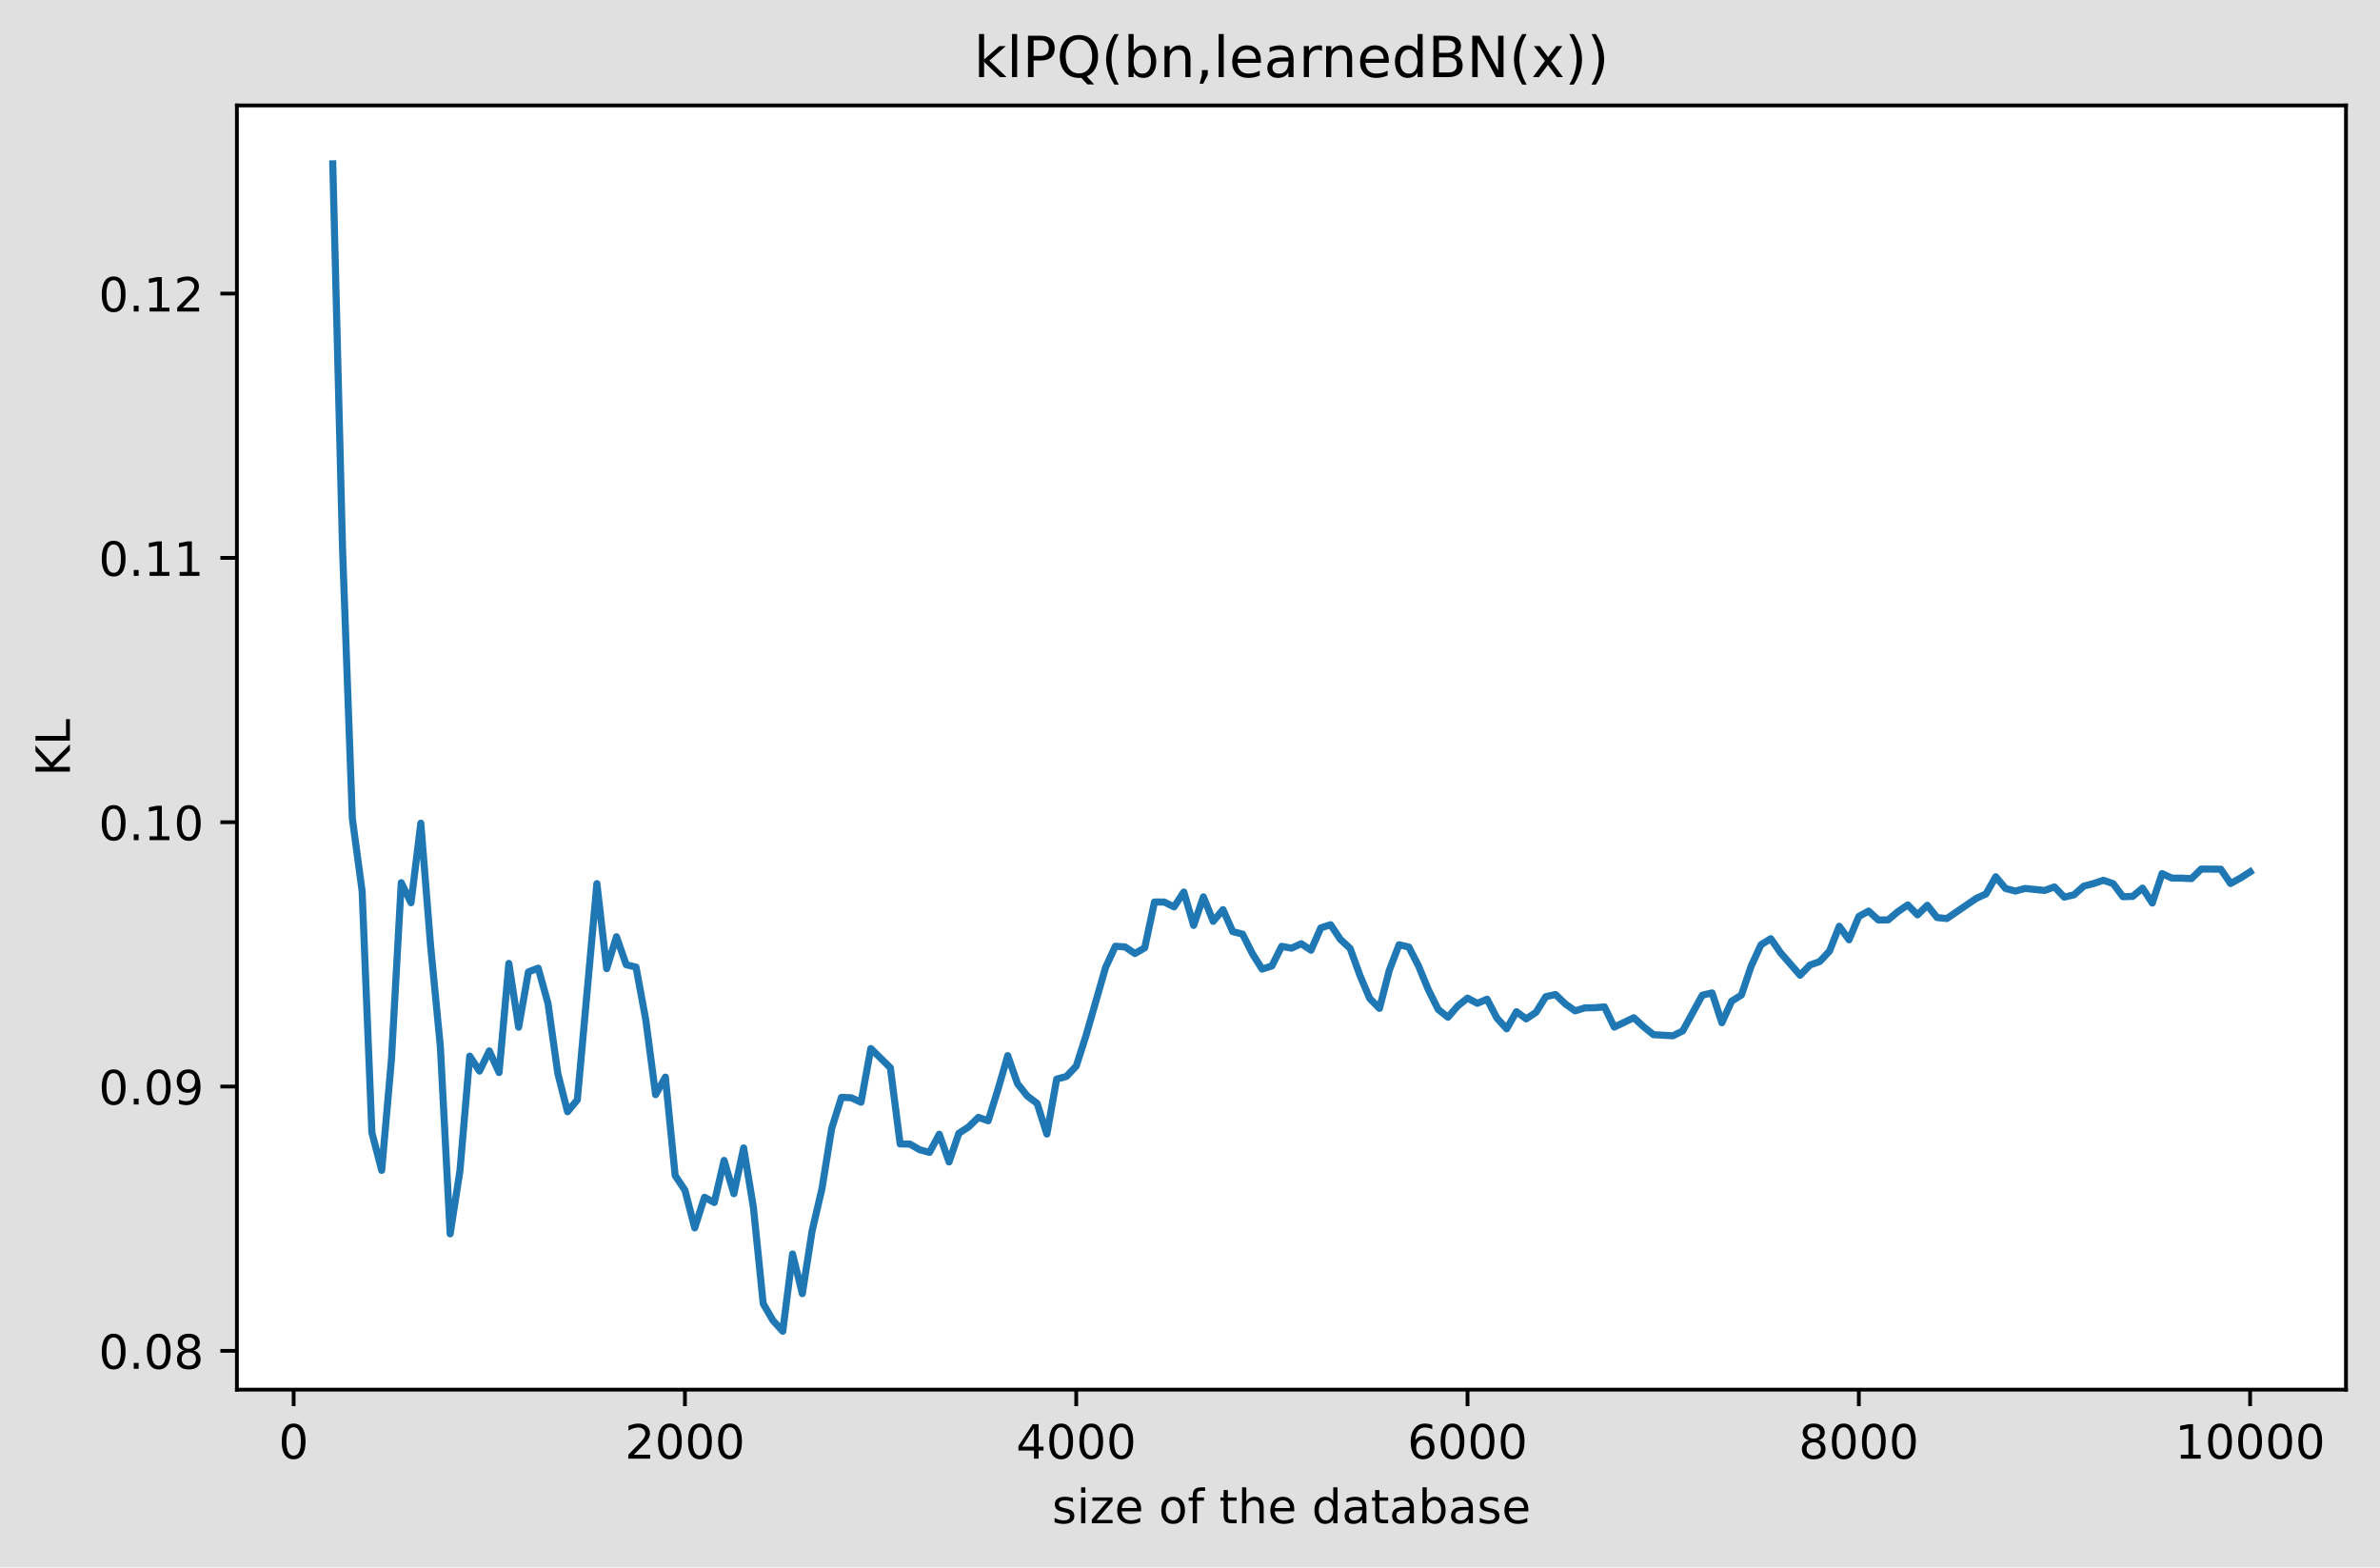
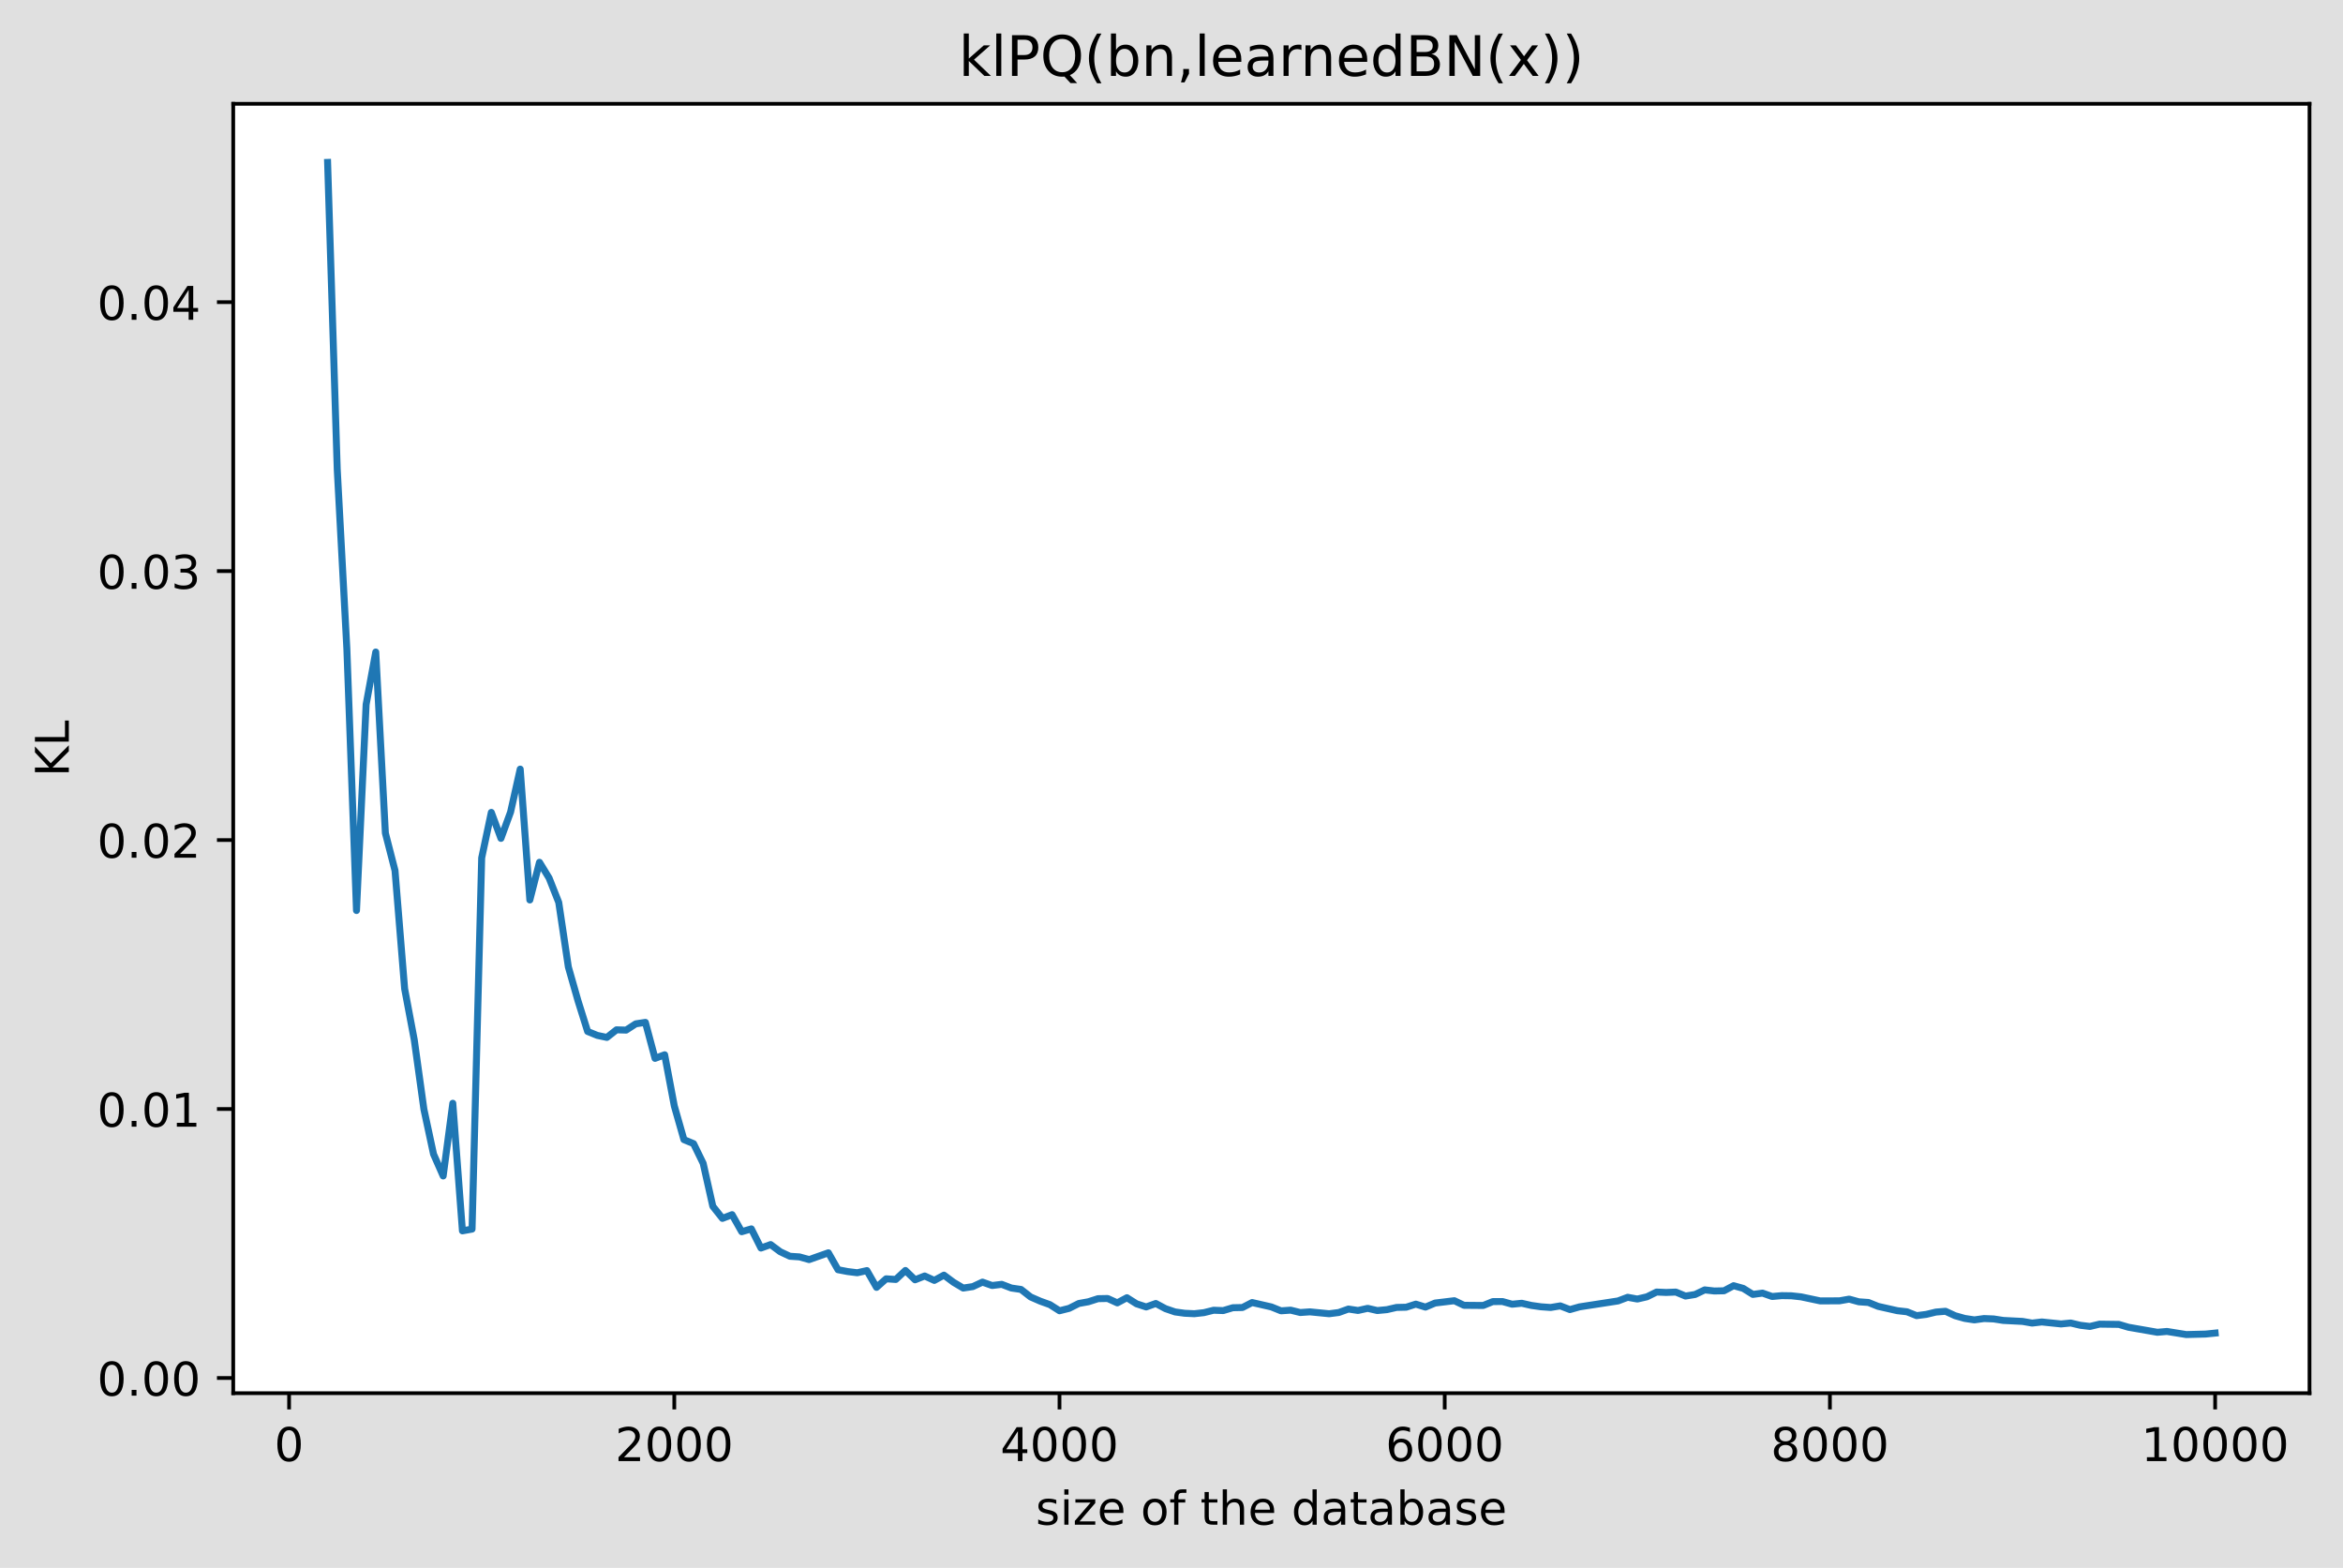
- <svg xmlns="http://www.w3.org/2000/svg" xmlns:xlink="http://www.w3.org/1999/xlink" width="503.744pt" height="331.674pt" viewBox="0 0 503.744 331.674" version="1.1">
+ <svg xmlns="http://www.w3.org/2000/svg" xmlns:xlink="http://www.w3.org/1999/xlink" width="503.744pt" height="337.074pt" viewBox="0 0 503.744 337.074" version="1.1">
  <defs>
    <style type="text/css">*{stroke-linejoin: round; stroke-linecap: butt}</style>
  </defs>
  <g id="figure_1">
    <g id="patch_1">
-       <path d="M 0 331.674  L 503.744 331.674  L 503.744 0  L 0 0  z " style="fill: #e0e0e0" />
+       <path d="M 0 337.074  L 503.744 337.074  L 503.744 0  L 0 0  z " style="fill: #e0e0e0" />
    </g>
    <g id="axes_1">
      <g id="patch_2">
-         <path d="M 50.144 294.118  L 496.544 294.118  L 496.544 22.318  L 50.144 22.318  z " style="fill: #ffffff" />
+         <path d="M 50.144 299.518  L 496.544 299.518  L 496.544 22.318  L 50.144 22.318  z " style="fill: #ffffff" />
      </g>
      <g id="matplotlib.axis_1">
        <g id="xtick_1">
          <g id="line2d_1">
            <defs>
-               <path id="m7d1a06ea46" d="M 0 0  L 0 3.5  " style="stroke: #000000; stroke-width: 0.8" />
+               <path id="m63a3f577b9" d="M 0 0  L 0 3.5  " style="stroke: #000000; stroke-width: 0.8" />
            </defs>
            <g>
-               <use xlink:href="#m7d1a06ea46" x="62.153" y="294.118" style="stroke: #000000; stroke-width: 0.8" />
+               <use xlink:href="#m63a3f577b9" x="62.153" y="299.518" style="stroke: #000000; stroke-width: 0.8" />
            </g>
          </g>
          <g id="text_1">
-             <g transform="translate(58.9714 308.7166)scale(0.1 -0.1)">
+             <g transform="translate(58.9714 314.1166) scale(0.1 -0.1)">
              <defs>
                <path id="DejaVuSans-30" d="M 2034 4250  Q 1547 4250 1301 3770  Q 1056 3291 1056 2328  Q 1056 1369 1301 889  Q 1547 409 2034 409  Q 2525 409 2770 889  Q 3016 1369 3016 2328  Q 3016 3291 2770 3770  Q 2525 4250 2034 4250  z M 2034 4750  Q 2819 4750 3233 4129  Q 3647 3509 3647 2328  Q 3647 1150 3233 529  Q 2819 -91 2034 -91  Q 1250 -91 836 529  Q 422 1150 422 2328  Q 422 3509 836 4129  Q 1250 4750 2034 4750  z " transform="scale(0.015625)" />
              </defs>
              <use xlink:href="#DejaVuSans-30" />
            </g>
          </g>
        </g>
        <g id="xtick_2">
          <g id="line2d_2">
            <g>
-               <use xlink:href="#m7d1a06ea46" x="144.973" y="294.118" style="stroke: #000000; stroke-width: 0.8" />
+               <use xlink:href="#m63a3f577b9" x="144.973" y="299.518" style="stroke: #000000; stroke-width: 0.8" />
            </g>
          </g>
          <g id="text_2">
-             <g transform="translate(132.2477 308.7166)scale(0.1 -0.1)">
+             <g transform="translate(132.2477 314.1166) scale(0.1 -0.1)">
              <defs>
                <path id="DejaVuSans-32" d="M 1228 531  L 3431 531  L 3431 0  L 469 0  L 469 531  Q 828 903 1448 1529  Q 2069 2156 2228 2338  Q 2531 2678 2651 2914  Q 2772 3150 2772 3378  Q 2772 3750 2511 3984  Q 2250 4219 1831 4219  Q 1534 4219 1204 4116  Q 875 4013 500 3803  L 500 4441  Q 881 4594 1212 4672  Q 1544 4750 1819 4750  Q 2544 4750 2975 4387  Q 3406 4025 3406 3419  Q 3406 3131 3298 2873  Q 3191 2616 2906 2266  Q 2828 2175 2409 1742  Q 1991 1309 1228 531  z " transform="scale(0.015625)" />
              </defs>
              <use xlink:href="#DejaVuSans-32" />
              <use xlink:href="#DejaVuSans-30" x="63.623" />
              <use xlink:href="#DejaVuSans-30" x="127.246" />
              <use xlink:href="#DejaVuSans-30" x="190.869" />
            </g>
          </g>
        </g>
        <g id="xtick_3">
          <g id="line2d_3">
            <g>
-               <use xlink:href="#m7d1a06ea46" x="227.793" y="294.118" style="stroke: #000000; stroke-width: 0.8" />
+               <use xlink:href="#m63a3f577b9" x="227.793" y="299.518" style="stroke: #000000; stroke-width: 0.8" />
            </g>
          </g>
          <g id="text_3">
-             <g transform="translate(215.0677 308.7166)scale(0.1 -0.1)">
+             <g transform="translate(215.0677 314.1166) scale(0.1 -0.1)">
              <defs>
                <path id="DejaVuSans-34" d="M 2419 4116  L 825 1625  L 2419 1625  L 2419 4116  z M 2253 4666  L 3047 4666  L 3047 1625  L 3713 1625  L 3713 1100  L 3047 1100  L 3047 0  L 2419 0  L 2419 1100  L 313 1100  L 313 1709  L 2253 4666  z " transform="scale(0.015625)" />
              </defs>
              <use xlink:href="#DejaVuSans-34" />
              <use xlink:href="#DejaVuSans-30" x="63.623" />
              <use xlink:href="#DejaVuSans-30" x="127.246" />
              <use xlink:href="#DejaVuSans-30" x="190.869" />
            </g>
          </g>
        </g>
        <g id="xtick_4">
          <g id="line2d_4">
            <g>
-               <use xlink:href="#m7d1a06ea46" x="310.613" y="294.118" style="stroke: #000000; stroke-width: 0.8" />
+               <use xlink:href="#m63a3f577b9" x="310.613" y="299.518" style="stroke: #000000; stroke-width: 0.8" />
            </g>
          </g>
          <g id="text_4">
-             <g transform="translate(297.8878 308.7166)scale(0.1 -0.1)">
+             <g transform="translate(297.8878 314.1166) scale(0.1 -0.1)">
              <defs>
                <path id="DejaVuSans-36" d="M 2113 2584  Q 1688 2584 1439 2293  Q 1191 2003 1191 1497  Q 1191 994 1439 701  Q 1688 409 2113 409  Q 2538 409 2786 701  Q 3034 994 3034 1497  Q 3034 2003 2786 2293  Q 2538 2584 2113 2584  z M 3366 4563  L 3366 3988  Q 3128 4100 2886 4159  Q 2644 4219 2406 4219  Q 1781 4219 1451 3797  Q 1122 3375 1075 2522  Q 1259 2794 1537 2939  Q 1816 3084 2150 3084  Q 2853 3084 3261 2657  Q 3669 2231 3669 1497  Q 3669 778 3244 343  Q 2819 -91 2113 -91  Q 1303 -91 875 529  Q 447 1150 447 2328  Q 447 3434 972 4092  Q 1497 4750 2381 4750  Q 2619 4750 2861 4703  Q 3103 4656 3366 4563  z " transform="scale(0.015625)" />
              </defs>
              <use xlink:href="#DejaVuSans-36" />
              <use xlink:href="#DejaVuSans-30" x="63.623" />
              <use xlink:href="#DejaVuSans-30" x="127.246" />
              <use xlink:href="#DejaVuSans-30" x="190.869" />
            </g>
          </g>
        </g>
        <g id="xtick_5">
          <g id="line2d_5">
            <g>
-               <use xlink:href="#m7d1a06ea46" x="393.433" y="294.118" style="stroke: #000000; stroke-width: 0.8" />
+               <use xlink:href="#m63a3f577b9" x="393.433" y="299.518" style="stroke: #000000; stroke-width: 0.8" />
            </g>
          </g>
          <g id="text_5">
-             <g transform="translate(380.7078 308.7166)scale(0.1 -0.1)">
+             <g transform="translate(380.7078 314.1166) scale(0.1 -0.1)">
              <defs>
                <path id="DejaVuSans-38" d="M 2034 2216  Q 1584 2216 1326 1975  Q 1069 1734 1069 1313  Q 1069 891 1326 650  Q 1584 409 2034 409  Q 2484 409 2743 651  Q 3003 894 3003 1313  Q 3003 1734 2745 1975  Q 2488 2216 2034 2216  z M 1403 2484  Q 997 2584 770 2862  Q 544 3141 544 3541  Q 544 4100 942 4425  Q 1341 4750 2034 4750  Q 2731 4750 3128 4425  Q 3525 4100 3525 3541  Q 3525 3141 3298 2862  Q 3072 2584 2669 2484  Q 3125 2378 3379 2068  Q 3634 1759 3634 1313  Q 3634 634 3220 271  Q 2806 -91 2034 -91  Q 1263 -91 848 271  Q 434 634 434 1313  Q 434 1759 690 2068  Q 947 2378 1403 2484  z M 1172 3481  Q 1172 3119 1398 2916  Q 1625 2713 2034 2713  Q 2441 2713 2670 2916  Q 2900 3119 2900 3481  Q 2900 3844 2670 4047  Q 2441 4250 2034 4250  Q 1625 4250 1398 4047  Q 1172 3844 1172 3481  z " transform="scale(0.015625)" />
              </defs>
              <use xlink:href="#DejaVuSans-38" />
              <use xlink:href="#DejaVuSans-30" x="63.623" />
              <use xlink:href="#DejaVuSans-30" x="127.246" />
              <use xlink:href="#DejaVuSans-30" x="190.869" />
            </g>
          </g>
        </g>
        <g id="xtick_6">
          <g id="line2d_6">
            <g>
-               <use xlink:href="#m7d1a06ea46" x="476.253" y="294.118" style="stroke: #000000; stroke-width: 0.8" />
+               <use xlink:href="#m63a3f577b9" x="476.253" y="299.518" style="stroke: #000000; stroke-width: 0.8" />
            </g>
          </g>
          <g id="text_6">
-             <g transform="translate(460.3466 308.7166)scale(0.1 -0.1)">
+             <g transform="translate(460.3466 314.1166) scale(0.1 -0.1)">
              <defs>
                <path id="DejaVuSans-31" d="M 794 531  L 1825 531  L 1825 4091  L 703 3866  L 703 4441  L 1819 4666  L 2450 4666  L 2450 531  L 3481 531  L 3481 0  L 794 0  L 794 531  z " transform="scale(0.015625)" />
              </defs>
              <use xlink:href="#DejaVuSans-31" />
              <use xlink:href="#DejaVuSans-30" x="63.623" />
              <use xlink:href="#DejaVuSans-30" x="127.246" />
              <use xlink:href="#DejaVuSans-30" x="190.869" />
              <use xlink:href="#DejaVuSans-30" x="254.492" />
            </g>
          </g>
        </g>
        <g id="text_7">
-           <g transform="translate(222.675 322.3947)scale(0.1 -0.1)">
+           <g transform="translate(222.675 327.7947) scale(0.1 -0.1)">
            <defs>
              <path id="DejaVuSans-73" d="M 2834 3397  L 2834 2853  Q 2591 2978 2328 3040  Q 2066 3103 1784 3103  Q 1356 3103 1142 2972  Q 928 2841 928 2578  Q 928 2378 1081 2264  Q 1234 2150 1697 2047  L 1894 2003  Q 2506 1872 2764 1633  Q 3022 1394 3022 966  Q 3022 478 2636 193  Q 2250 -91 1575 -91  Q 1294 -91 989 -36  Q 684 19 347 128  L 347 722  Q 666 556 975 473  Q 1284 391 1588 391  Q 1994 391 2212 530  Q 2431 669 2431 922  Q 2431 1156 2273 1281  Q 2116 1406 1581 1522  L 1381 1569  Q 847 1681 609 1914  Q 372 2147 372 2553  Q 372 3047 722 3315  Q 1072 3584 1716 3584  Q 2034 3584 2315 3537  Q 2597 3491 2834 3397  z " transform="scale(0.015625)" />
              <path id="DejaVuSans-69" d="M 603 3500  L 1178 3500  L 1178 0  L 603 0  L 603 3500  z M 603 4863  L 1178 4863  L 1178 4134  L 603 4134  L 603 4863  z " transform="scale(0.015625)" />
              <path id="DejaVuSans-7a" d="M 353 3500  L 3084 3500  L 3084 2975  L 922 459  L 3084 459  L 3084 0  L 275 0  L 275 525  L 2438 3041  L 353 3041  L 353 3500  z " transform="scale(0.015625)" />
              <path id="DejaVuSans-65" d="M 3597 1894  L 3597 1613  L 953 1613  Q 991 1019 1311 708  Q 1631 397 2203 397  Q 2534 397 2845 478  Q 3156 559 3463 722  L 3463 178  Q 3153 47 2828 -22  Q 2503 -91 2169 -91  Q 1331 -91 842 396  Q 353 884 353 1716  Q 353 2575 817 3079  Q 1281 3584 2069 3584  Q 2775 3584 3186 3129  Q 3597 2675 3597 1894  z M 3022 2063  Q 3016 2534 2758 2815  Q 2500 3097 2075 3097  Q 1594 3097 1305 2825  Q 1016 2553 972 2059  L 3022 2063  z " transform="scale(0.015625)" />
              <path id="DejaVuSans-20" transform="scale(0.015625)" />
              <path id="DejaVuSans-6f" d="M 1959 3097  Q 1497 3097 1228 2736  Q 959 2375 959 1747  Q 959 1119 1226 758  Q 1494 397 1959 397  Q 2419 397 2687 759  Q 2956 1122 2956 1747  Q 2956 2369 2687 2733  Q 2419 3097 1959 3097  z M 1959 3584  Q 2709 3584 3137 3096  Q 3566 2609 3566 1747  Q 3566 888 3137 398  Q 2709 -91 1959 -91  Q 1206 -91 779 398  Q 353 888 353 1747  Q 353 2609 779 3096  Q 1206 3584 1959 3584  z " transform="scale(0.015625)" />
              <path id="DejaVuSans-66" d="M 2375 4863  L 2375 4384  L 1825 4384  Q 1516 4384 1395 4259  Q 1275 4134 1275 3809  L 1275 3500  L 2222 3500  L 2222 3053  L 1275 3053  L 1275 0  L 697 0  L 697 3053  L 147 3053  L 147 3500  L 697 3500  L 697 3744  Q 697 4328 969 4595  Q 1241 4863 1831 4863  L 2375 4863  z " transform="scale(0.015625)" />
              <path id="DejaVuSans-74" d="M 1172 4494  L 1172 3500  L 2356 3500  L 2356 3053  L 1172 3053  L 1172 1153  Q 1172 725 1289 603  Q 1406 481 1766 481  L 2356 481  L 2356 0  L 1766 0  Q 1100 0 847 248  Q 594 497 594 1153  L 594 3053  L 172 3053  L 172 3500  L 594 3500  L 594 4494  L 1172 4494  z " transform="scale(0.015625)" />
              <path id="DejaVuSans-68" d="M 3513 2113  L 3513 0  L 2938 0  L 2938 2094  Q 2938 2591 2744 2837  Q 2550 3084 2163 3084  Q 1697 3084 1428 2787  Q 1159 2491 1159 1978  L 1159 0  L 581 0  L 581 4863  L 1159 4863  L 1159 2956  Q 1366 3272 1645 3428  Q 1925 3584 2291 3584  Q 2894 3584 3203 3211  Q 3513 2838 3513 2113  z " transform="scale(0.015625)" />
              <path id="DejaVuSans-64" d="M 2906 2969  L 2906 4863  L 3481 4863  L 3481 0  L 2906 0  L 2906 525  Q 2725 213 2448 61  Q 2172 -91 1784 -91  Q 1150 -91 751 415  Q 353 922 353 1747  Q 353 2572 751 3078  Q 1150 3584 1784 3584  Q 2172 3584 2448 3432  Q 2725 3281 2906 2969  z M 947 1747  Q 947 1113 1208 752  Q 1469 391 1925 391  Q 2381 391 2643 752  Q 2906 1113 2906 1747  Q 2906 2381 2643 2742  Q 2381 3103 1925 3103  Q 1469 3103 1208 2742  Q 947 2381 947 1747  z " transform="scale(0.015625)" />
              <path id="DejaVuSans-61" d="M 2194 1759  Q 1497 1759 1228 1600  Q 959 1441 959 1056  Q 959 750 1161 570  Q 1363 391 1709 391  Q 2188 391 2477 730  Q 2766 1069 2766 1631  L 2766 1759  L 2194 1759  z M 3341 1997  L 3341 0  L 2766 0  L 2766 531  Q 2569 213 2275 61  Q 1981 -91 1556 -91  Q 1019 -91 701 211  Q 384 513 384 1019  Q 384 1609 779 1909  Q 1175 2209 1959 2209  L 2766 2209  L 2766 2266  Q 2766 2663 2505 2880  Q 2244 3097 1772 3097  Q 1472 3097 1187 3025  Q 903 2953 641 2809  L 641 3341  Q 956 3463 1253 3523  Q 1550 3584 1831 3584  Q 2591 3584 2966 3190  Q 3341 2797 3341 1997  z " transform="scale(0.015625)" />
              <path id="DejaVuSans-62" d="M 3116 1747  Q 3116 2381 2855 2742  Q 2594 3103 2138 3103  Q 1681 3103 1420 2742  Q 1159 2381 1159 1747  Q 1159 1113 1420 752  Q 1681 391 2138 391  Q 2594 391 2855 752  Q 3116 1113 3116 1747  z M 1159 2969  Q 1341 3281 1617 3432  Q 1894 3584 2278 3584  Q 2916 3584 3314 3078  Q 3713 2572 3713 1747  Q 3713 922 3314 415  Q 2916 -91 2278 -91  Q 1894 -91 1617 61  Q 1341 213 1159 525  L 1159 0  L 581 0  L 581 4863  L 1159 4863  L 1159 2969  z " transform="scale(0.015625)" />
            </defs>
            <use xlink:href="#DejaVuSans-73" />
            <use xlink:href="#DejaVuSans-69" x="52.1" />
            <use xlink:href="#DejaVuSans-7a" x="79.883" />
            <use xlink:href="#DejaVuSans-65" x="132.373" />
            <use xlink:href="#DejaVuSans-20" x="193.896" />
            <use xlink:href="#DejaVuSans-6f" x="225.684" />
            <use xlink:href="#DejaVuSans-66" x="286.865" />
            <use xlink:href="#DejaVuSans-20" x="322.07" />
            <use xlink:href="#DejaVuSans-74" x="353.857" />
            <use xlink:href="#DejaVuSans-68" x="393.066" />
            <use xlink:href="#DejaVuSans-65" x="456.445" />
            <use xlink:href="#DejaVuSans-20" x="517.969" />
            <use xlink:href="#DejaVuSans-64" x="549.756" />
            <use xlink:href="#DejaVuSans-61" x="613.232" />
            <use xlink:href="#DejaVuSans-74" x="674.512" />
            <use xlink:href="#DejaVuSans-61" x="713.721" />
            <use xlink:href="#DejaVuSans-62" x="775" />
            <use xlink:href="#DejaVuSans-61" x="838.477" />
            <use xlink:href="#DejaVuSans-73" x="899.756" />
            <use xlink:href="#DejaVuSans-65" x="951.855" />
          </g>
        </g>
      </g>
      <g id="matplotlib.axis_2">
        <g id="ytick_1">
          <g id="line2d_7">
            <defs>
-               <path id="m95f9ced73a" d="M 0 0  L -3.5 0  " style="stroke: #000000; stroke-width: 0.8" />
+               <path id="m1bee34c4e5" d="M 0 0  L -3.5 0  " style="stroke: #000000; stroke-width: 0.8" />
            </defs>
            <g>
-               <use xlink:href="#m95f9ced73a" x="50.144" y="285.902" style="stroke: #000000; stroke-width: 0.8" />
+               <use xlink:href="#m1bee34c4e5" x="50.144" y="296.252" style="stroke: #000000; stroke-width: 0.8" />
            </g>
          </g>
          <g id="text_8">
-             <g transform="translate(20.87813 289.7009)scale(0.1 -0.1)">
+             <g transform="translate(20.87813 300.051) scale(0.1 -0.1)">
              <defs>
                <path id="DejaVuSans-2e" d="M 684 794  L 1344 794  L 1344 0  L 684 0  L 684 794  z " transform="scale(0.015625)" />
              </defs>
              <use xlink:href="#DejaVuSans-30" />
              <use xlink:href="#DejaVuSans-2e" x="63.623" />
              <use xlink:href="#DejaVuSans-30" x="95.41" />
-               <use xlink:href="#DejaVuSans-38" x="159.033" />
+               <use xlink:href="#DejaVuSans-30" x="159.033" />
            </g>
          </g>
        </g>
        <g id="ytick_2">
          <g id="line2d_8">
            <g>
-               <use xlink:href="#m95f9ced73a" x="50.144" y="229.961" style="stroke: #000000; stroke-width: 0.8" />
+               <use xlink:href="#m1bee34c4e5" x="50.144" y="238.428" style="stroke: #000000; stroke-width: 0.8" />
            </g>
          </g>
          <g id="text_9">
-             <g transform="translate(20.87813 233.7598)scale(0.1 -0.1)">
-               <defs>
-                 <path id="DejaVuSans-39" d="M 703 97  L 703 672  Q 941 559 1184 500  Q 1428 441 1663 441  Q 2288 441 2617 861  Q 2947 1281 2994 2138  Q 2813 1869 2534 1725  Q 2256 1581 1919 1581  Q 1219 1581 811 2004  Q 403 2428 403 3163  Q 403 3881 828 4315  Q 1253 4750 1959 4750  Q 2769 4750 3195 4129  Q 3622 3509 3622 2328  Q 3622 1225 3098 567  Q 2575 -91 1691 -91  Q 1453 -91 1209 -44  Q 966 3 703 97  z M 1959 2075  Q 2384 2075 2632 2365  Q 2881 2656 2881 3163  Q 2881 3666 2632 3958  Q 2384 4250 1959 4250  Q 1534 4250 1286 3958  Q 1038 3666 1038 3163  Q 1038 2656 1286 2365  Q 1534 2075 1959 2075  z " transform="scale(0.015625)" />
-               </defs>
-               <use xlink:href="#DejaVuSans-30" />
-               <use xlink:href="#DejaVuSans-2e" x="63.623" />
-               <use xlink:href="#DejaVuSans-30" x="95.41" />
-               <use xlink:href="#DejaVuSans-39" x="159.033" />
+             <g transform="translate(20.87813 242.2272) scale(0.1 -0.1)">
+               <use xlink:href="#DejaVuSans-30" />
+               <use xlink:href="#DejaVuSans-2e" x="63.623" />
+               <use xlink:href="#DejaVuSans-30" x="95.41" />
+               <use xlink:href="#DejaVuSans-31" x="159.033" />
            </g>
          </g>
        </g>
        <g id="ytick_3">
          <g id="line2d_9">
            <g>
-               <use xlink:href="#m95f9ced73a" x="50.144" y="174.019" style="stroke: #000000; stroke-width: 0.8" />
+               <use xlink:href="#m1bee34c4e5" x="50.144" y="180.604" style="stroke: #000000; stroke-width: 0.8" />
            </g>
          </g>
          <g id="text_10">
-             <g transform="translate(20.87813 177.8186)scale(0.1 -0.1)">
-               <use xlink:href="#DejaVuSans-30" />
-               <use xlink:href="#DejaVuSans-2e" x="63.623" />
-               <use xlink:href="#DejaVuSans-31" x="95.41" />
-               <use xlink:href="#DejaVuSans-30" x="159.033" />
+             <g transform="translate(20.87813 184.4034) scale(0.1 -0.1)">
+               <use xlink:href="#DejaVuSans-30" />
+               <use xlink:href="#DejaVuSans-2e" x="63.623" />
+               <use xlink:href="#DejaVuSans-30" x="95.41" />
+               <use xlink:href="#DejaVuSans-32" x="159.033" />
            </g>
          </g>
        </g>
        <g id="ytick_4">
          <g id="line2d_10">
            <g>
-               <use xlink:href="#m95f9ced73a" x="50.144" y="118.078" style="stroke: #000000; stroke-width: 0.8" />
+               <use xlink:href="#m1bee34c4e5" x="50.144" y="122.78" style="stroke: #000000; stroke-width: 0.8" />
            </g>
          </g>
          <g id="text_11">
-             <g transform="translate(20.87813 121.8775)scale(0.1 -0.1)">
-               <use xlink:href="#DejaVuSans-30" />
-               <use xlink:href="#DejaVuSans-2e" x="63.623" />
-               <use xlink:href="#DejaVuSans-31" x="95.41" />
-               <use xlink:href="#DejaVuSans-31" x="159.033" />
+             <g transform="translate(20.87813 126.5796) scale(0.1 -0.1)">
+               <defs>
+                 <path id="DejaVuSans-33" d="M 2597 2516  Q 3050 2419 3304 2112  Q 3559 1806 3559 1356  Q 3559 666 3084 287  Q 2609 -91 1734 -91  Q 1441 -91 1130 -33  Q 819 25 488 141  L 488 750  Q 750 597 1062 519  Q 1375 441 1716 441  Q 2309 441 2620 675  Q 2931 909 2931 1356  Q 2931 1769 2642 2001  Q 2353 2234 1838 2234  L 1294 2234  L 1294 2753  L 1863 2753  Q 2328 2753 2575 2939  Q 2822 3125 2822 3475  Q 2822 3834 2567 4026  Q 2313 4219 1838 4219  Q 1578 4219 1281 4162  Q 984 4106 628 3988  L 628 4550  Q 988 4650 1302 4700  Q 1616 4750 1894 4750  Q 2613 4750 3031 4423  Q 3450 4097 3450 3541  Q 3450 3153 3228 2886  Q 3006 2619 2597 2516  z " transform="scale(0.015625)" />
+               </defs>
+               <use xlink:href="#DejaVuSans-30" />
+               <use xlink:href="#DejaVuSans-2e" x="63.623" />
+               <use xlink:href="#DejaVuSans-30" x="95.41" />
+               <use xlink:href="#DejaVuSans-33" x="159.033" />
            </g>
          </g>
        </g>
        <g id="ytick_5">
          <g id="line2d_11">
            <g>
-               <use xlink:href="#m95f9ced73a" x="50.144" y="62.137" style="stroke: #000000; stroke-width: 0.8" />
+               <use xlink:href="#m1bee34c4e5" x="50.144" y="64.957" style="stroke: #000000; stroke-width: 0.8" />
            </g>
          </g>
          <g id="text_12">
-             <g transform="translate(20.87813 65.93633)scale(0.1 -0.1)">
-               <use xlink:href="#DejaVuSans-30" />
-               <use xlink:href="#DejaVuSans-2e" x="63.623" />
-               <use xlink:href="#DejaVuSans-31" x="95.41" />
-               <use xlink:href="#DejaVuSans-32" x="159.033" />
+             <g transform="translate(20.87813 68.75586) scale(0.1 -0.1)">
+               <use xlink:href="#DejaVuSans-30" />
+               <use xlink:href="#DejaVuSans-2e" x="63.623" />
+               <use xlink:href="#DejaVuSans-30" x="95.41" />
+               <use xlink:href="#DejaVuSans-34" x="159.033" />
            </g>
          </g>
        </g>
        <g id="text_13">
-           <g transform="translate(14.79844 164.283)rotate(-90)scale(0.1 -0.1)">
+           <g transform="translate(14.79844 166.983) rotate(-90) scale(0.1 -0.1)">
            <defs>
              <path id="DejaVuSans-4b" d="M 628 4666  L 1259 4666  L 1259 2694  L 3353 4666  L 4166 4666  L 1850 2491  L 4331 0  L 3500 0  L 1259 2247  L 1259 0  L 628 0  L 628 4666  z " transform="scale(0.015625)" />
              <path id="DejaVuSans-4c" d="M 628 4666  L 1259 4666  L 1259 531  L 3531 531  L 3531 0  L 628 0  L 628 4666  z " transform="scale(0.015625)" />
            </defs>
            <use xlink:href="#DejaVuSans-4b" />
            <use xlink:href="#DejaVuSans-4c" x="65.576" />
          </g>
        </g>
      </g>
      <g id="line2d_12">
-         <path d="M 70.435 34.673  L 72.505 116.326  L 74.576 173.237  L 76.646 188.615  L 78.717 239.73  L 80.787 247.708  L 82.858 224.16  L 84.928 186.821  L 86.999 191.071  L 89.069 174.23  L 91.14 200.16  L 93.21 221.597  L 95.281 261.146  L 97.351 247.785  L 99.422 223.526  L 101.492 226.697  L 103.563 222.428  L 105.633 227.008  L 107.704 203.912  L 109.774 217.407  L 111.845 205.695  L 113.915 204.91  L 115.986 212.362  L 118.056 227.154  L 120.127 235.298  L 122.197 232.778  L 126.338 187.015  L 128.409 205.021  L 130.479 198.256  L 132.55 204.189  L 134.62 204.692  L 136.691 215.886  L 138.761 231.684  L 140.832 227.972  L 142.902 248.796  L 144.973 251.913  L 147.043 259.882  L 149.114 253.399  L 151.184 254.514  L 153.255 245.597  L 155.325 252.65  L 157.396 242.952  L 159.466 255.572  L 161.537 275.92  L 163.607 279.491  L 165.678 281.764  L 167.748 265.406  L 169.819 273.8  L 171.889 260.525  L 173.96 251.646  L 176.03 238.83  L 178.101 232.258  L 180.171 232.341  L 182.242 233.287  L 184.312 221.922  L 188.453 225.987  L 190.524 242.115  L 192.594 242.146  L 194.665 243.347  L 196.735 243.906  L 198.806 240.055  L 200.876 245.924  L 202.947 239.859  L 205.017 238.509  L 207.088 236.489  L 209.158 237.217  L 211.229 230.568  L 213.299 223.425  L 215.37 229.383  L 217.44 231.97  L 219.511 233.535  L 221.581 240.024  L 223.652 228.393  L 225.722 227.825  L 227.793 225.642  L 229.863 219.165  L 234.004 204.771  L 236.075 200.272  L 238.145 200.418  L 240.216 201.811  L 242.286 200.613  L 244.357 190.903  L 246.427 190.917  L 248.498 191.942  L 250.568 188.795  L 252.639 195.865  L 254.709 189.818  L 256.78 194.998  L 258.85 192.523  L 260.921 197.177  L 262.991 197.701  L 265.062 201.806  L 267.132 205.114  L 269.203 204.438  L 271.273 200.291  L 273.344 200.683  L 275.414 199.738  L 277.485 201.115  L 279.555 196.392  L 281.626 195.711  L 283.696 198.809  L 285.767 200.734  L 287.837 206.436  L 289.908 211.321  L 291.978 213.422  L 294.049 205.386  L 296.119 199.956  L 298.19 200.438  L 300.26 204.479  L 302.331 209.497  L 304.401 213.64  L 306.472 215.295  L 308.542 212.914  L 310.613 211.248  L 312.683 212.359  L 314.754 211.479  L 316.824 215.466  L 318.895 217.747  L 320.965 214.12  L 323.036 215.648  L 325.106 214.258  L 327.177 210.941  L 329.247 210.494  L 331.318 212.489  L 333.388 213.948  L 335.459 213.309  L 337.529 213.29  L 339.6 213.103  L 341.67 217.383  L 345.811 215.4  L 347.882 217.308  L 349.952 218.98  L 354.093 219.227  L 356.164 218.186  L 360.305 210.631  L 362.375 210.146  L 364.446 216.469  L 366.516 211.9  L 368.587 210.599  L 370.657 204.444  L 372.728 199.957  L 374.798 198.671  L 376.869 201.656  L 381.01 206.407  L 383.08 204.249  L 385.151 203.52  L 387.221 201.314  L 389.292 196.044  L 391.362 198.91  L 393.433 193.964  L 395.503 192.833  L 397.574 194.716  L 399.644 194.69  L 401.715 192.947  L 403.785 191.525  L 405.856 193.632  L 407.926 191.599  L 409.997 194.198  L 412.067 194.406  L 418.279 190.152  L 420.349 189.193  L 422.42 185.565  L 424.49 188.048  L 426.561 188.593  L 428.631 188.042  L 432.772 188.465  L 434.843 187.71  L 436.913 189.882  L 438.984 189.389  L 441.054 187.545  L 443.125 187.008  L 445.195 186.305  L 447.266 187.022  L 449.336 189.789  L 451.407 189.72  L 453.477 187.965  L 455.548 191.126  L 457.618 184.895  L 459.689 185.853  L 461.759 185.854  L 463.83 185.968  L 465.9 183.932  L 470.041 183.964  L 472.112 186.994  L 474.182 185.858  L 476.253 184.529  L 476.253 184.529  " clip-path="url(#p389ad262f0)" style="fill: none; stroke: #1f77b4; stroke-width: 1.5; stroke-linecap: square" />
+         <path d="M 70.435 34.918  L 72.505 100.866  L 74.576 139.524  L 76.646 195.749  L 78.717 151.466  L 80.787 140.18  L 82.858 179.108  L 84.928 187.164  L 86.999 212.587  L 89.069 223.569  L 91.14 238.49  L 93.21 248.132  L 95.281 252.822  L 97.351 237.192  L 99.422 264.621  L 101.492 264.245  L 103.563 184.433  L 105.633 174.657  L 107.704 180.244  L 109.774 174.582  L 111.845 165.353  L 113.915 193.485  L 115.986 185.385  L 118.056 188.769  L 120.127 194.006  L 122.197 207.892  L 124.268 215.151  L 126.338 221.751  L 128.409 222.598  L 130.479 223.036  L 132.55 221.402  L 134.62 221.462  L 136.691 220.113  L 138.761 219.8  L 140.832 227.539  L 142.902 226.766  L 144.973 237.759  L 147.043 245.011  L 149.114 245.873  L 151.184 250.116  L 153.255 259.341  L 155.325 261.942  L 157.396 261.141  L 159.466 264.806  L 161.537 264.198  L 163.607 268.318  L 165.678 267.569  L 167.748 269.11  L 169.819 270.084  L 171.889 270.22  L 173.96 270.801  L 178.101 269.34  L 180.171 272.977  L 182.242 273.372  L 184.312 273.63  L 186.383 273.162  L 188.453 276.771  L 190.524 274.931  L 192.594 275.073  L 194.665 273.14  L 196.735 275.146  L 198.806 274.325  L 200.876 275.276  L 202.947 274.145  L 205.017 275.688  L 207.088 276.921  L 209.158 276.607  L 211.229 275.644  L 213.299 276.373  L 215.37 276.122  L 217.44 276.913  L 219.511 277.216  L 221.581 278.833  L 223.652 279.737  L 225.722 280.482  L 227.793 281.803  L 229.863 281.284  L 231.934 280.24  L 234.004 279.866  L 236.075 279.203  L 238.145 279.164  L 240.216 280.105  L 242.286 278.997  L 244.357 280.306  L 246.427 280.981  L 248.498 280.236  L 250.568 281.346  L 252.639 282.055  L 254.709 282.338  L 256.78 282.436  L 258.85 282.206  L 260.921 281.689  L 262.991 281.764  L 265.062 281.148  L 267.132 281.104  L 269.203 280.031  L 273.344 280.979  L 275.414 281.813  L 277.485 281.671  L 279.555 282.18  L 281.626 282.036  L 285.767 282.441  L 287.837 282.176  L 289.908 281.432  L 291.978 281.742  L 294.049 281.28  L 296.119 281.755  L 298.19 281.562  L 300.26 281.087  L 302.331 281.039  L 304.401 280.376  L 306.472 281.014  L 308.542 280.141  L 312.683 279.64  L 314.754 280.629  L 318.895 280.665  L 320.965 279.825  L 323.036 279.818  L 325.106 280.394  L 327.177 280.188  L 329.247 280.657  L 331.318 280.948  L 333.388 281.097  L 335.459 280.752  L 337.529 281.55  L 339.6 280.963  L 347.882 279.689  L 349.952 278.905  L 352.023 279.282  L 354.093 278.803  L 356.164 277.777  L 358.234 277.865  L 360.305 277.781  L 362.375 278.64  L 364.446 278.304  L 366.516 277.314  L 368.587 277.55  L 370.657 277.506  L 372.728 276.412  L 374.798 276.993  L 376.869 278.288  L 378.939 278.005  L 381.01 278.736  L 383.08 278.55  L 385.151 278.582  L 387.221 278.809  L 391.362 279.684  L 395.503 279.664  L 397.574 279.299  L 399.644 279.875  L 401.715 280.019  L 403.785 280.854  L 407.926 281.787  L 409.997 282.02  L 412.067 282.85  L 414.138 282.584  L 416.208 282.083  L 418.279 281.913  L 420.349 282.866  L 422.42 283.45  L 424.49 283.762  L 426.561 283.474  L 428.631 283.559  L 430.702 283.881  L 434.843 284.09  L 436.913 284.45  L 438.984 284.209  L 443.125 284.637  L 445.195 284.435  L 447.266 284.923  L 449.336 285.175  L 451.407 284.678  L 455.548 284.733  L 457.618 285.346  L 463.83 286.427  L 465.9 286.248  L 470.041 286.918  L 474.182 286.811  L 476.253 286.602  L 476.253 286.602  " clip-path="url(#pd7a0d289b7)" style="fill: none; stroke: #1f77b4; stroke-width: 1.5; stroke-linecap: square" />
      </g>
      <g id="patch_3">
-         <path d="M 50.144 294.118  L 50.144 22.318  " style="fill: none; stroke: #000000; stroke-width: 0.8; stroke-linejoin: miter; stroke-linecap: square" />
+         <path d="M 50.144 299.518  L 50.144 22.318  " style="fill: none; stroke: #000000; stroke-width: 0.8; stroke-linejoin: miter; stroke-linecap: square" />
      </g>
      <g id="patch_4">
-         <path d="M 496.544 294.118  L 496.544 22.318  " style="fill: none; stroke: #000000; stroke-width: 0.8; stroke-linejoin: miter; stroke-linecap: square" />
+         <path d="M 496.544 299.518  L 496.544 22.318  " style="fill: none; stroke: #000000; stroke-width: 0.8; stroke-linejoin: miter; stroke-linecap: square" />
      </g>
      <g id="patch_5">
-         <path d="M 50.144 294.118  L 496.544 294.118  " style="fill: none; stroke: #000000; stroke-width: 0.8; stroke-linejoin: miter; stroke-linecap: square" />
+         <path d="M 50.144 299.518  L 496.544 299.518  " style="fill: none; stroke: #000000; stroke-width: 0.8; stroke-linejoin: miter; stroke-linecap: square" />
      </g>
      <g id="patch_6">
        <path d="M 50.144 22.318  L 496.544 22.318  " style="fill: none; stroke: #000000; stroke-width: 0.8; stroke-linejoin: miter; stroke-linecap: square" />
      </g>
      <g id="text_14">
-         <g transform="translate(206.1222 16.31812)scale(0.12 -0.12)">
+         <g transform="translate(206.1222 16.31812) scale(0.12 -0.12)">
          <defs>
            <path id="DejaVuSans-6b" d="M 581 4863  L 1159 4863  L 1159 1991  L 2875 3500  L 3609 3500  L 1753 1863  L 3688 0  L 2938 0  L 1159 1709  L 1159 0  L 581 0  L 581 4863  z " transform="scale(0.015625)" />
            <path id="DejaVuSans-6c" d="M 603 4863  L 1178 4863  L 1178 0  L 603 0  L 603 4863  z " transform="scale(0.015625)" />
            <path id="DejaVuSans-50" d="M 1259 4147  L 1259 2394  L 2053 2394  Q 2494 2394 2734 2622  Q 2975 2850 2975 3272  Q 2975 3691 2734 3919  Q 2494 4147 2053 4147  L 1259 4147  z M 628 4666  L 2053 4666  Q 2838 4666 3239 4311  Q 3641 3956 3641 3272  Q 3641 2581 3239 2228  Q 2838 1875 2053 1875  L 1259 1875  L 1259 0  L 628 0  L 628 4666  z " transform="scale(0.015625)" />
            <path id="DejaVuSans-51" d="M 2522 4238  Q 1834 4238 1429 3725  Q 1025 3213 1025 2328  Q 1025 1447 1429 934  Q 1834 422 2522 422  Q 3209 422 3611 934  Q 4013 1447 4013 2328  Q 4013 3213 3611 3725  Q 3209 4238 2522 4238  z M 3406 84  L 4238 -825  L 3475 -825  L 2784 -78  Q 2681 -84 2626 -87  Q 2572 -91 2522 -91  Q 1538 -91 948 567  Q 359 1225 359 2328  Q 359 3434 948 4092  Q 1538 4750 2522 4750  Q 3503 4750 4090 4092  Q 4678 3434 4678 2328  Q 4678 1516 4351 937  Q 4025 359 3406 84  z " transform="scale(0.015625)" />
            <path id="DejaVuSans-28" d="M 1984 4856  Q 1566 4138 1362 3434  Q 1159 2731 1159 2009  Q 1159 1288 1364 580  Q 1569 -128 1984 -844  L 1484 -844  Q 1016 -109 783 600  Q 550 1309 550 2009  Q 550 2706 781 3412  Q 1013 4119 1484 4856  L 1984 4856  z " transform="scale(0.015625)" />
            <path id="DejaVuSans-6e" d="M 3513 2113  L 3513 0  L 2938 0  L 2938 2094  Q 2938 2591 2744 2837  Q 2550 3084 2163 3084  Q 1697 3084 1428 2787  Q 1159 2491 1159 1978  L 1159 0  L 581 0  L 581 3500  L 1159 3500  L 1159 2956  Q 1366 3272 1645 3428  Q 1925 3584 2291 3584  Q 2894 3584 3203 3211  Q 3513 2838 3513 2113  z " transform="scale(0.015625)" />
            <path id="DejaVuSans-2c" d="M 750 794  L 1409 794  L 1409 256  L 897 -744  L 494 -744  L 750 256  L 750 794  z " transform="scale(0.015625)" />
            <path id="DejaVuSans-72" d="M 2631 2963  Q 2534 3019 2420 3045  Q 2306 3072 2169 3072  Q 1681 3072 1420 2755  Q 1159 2438 1159 1844  L 1159 0  L 581 0  L 581 3500  L 1159 3500  L 1159 2956  Q 1341 3275 1631 3429  Q 1922 3584 2338 3584  Q 2397 3584 2469 3576  Q 2541 3569 2628 3553  L 2631 2963  z " transform="scale(0.015625)" />
            <path id="DejaVuSans-42" d="M 1259 2228  L 1259 519  L 2272 519  Q 2781 519 3026 730  Q 3272 941 3272 1375  Q 3272 1813 3026 2020  Q 2781 2228 2272 2228  L 1259 2228  z M 1259 4147  L 1259 2741  L 2194 2741  Q 2656 2741 2882 2914  Q 3109 3088 3109 3444  Q 3109 3797 2882 3972  Q 2656 4147 2194 4147  L 1259 4147  z M 628 4666  L 2241 4666  Q 2963 4666 3353 4366  Q 3744 4066 3744 3513  Q 3744 3084 3544 2831  Q 3344 2578 2956 2516  Q 3422 2416 3680 2098  Q 3938 1781 3938 1306  Q 3938 681 3513 340  Q 3088 0 2303 0  L 628 0  L 628 4666  z " transform="scale(0.015625)" />
            <path id="DejaVuSans-4e" d="M 628 4666  L 1478 4666  L 3547 763  L 3547 4666  L 4159 4666  L 4159 0  L 3309 0  L 1241 3903  L 1241 0  L 628 0  L 628 4666  z " transform="scale(0.015625)" />
            <path id="DejaVuSans-78" d="M 3513 3500  L 2247 1797  L 3578 0  L 2900 0  L 1881 1375  L 863 0  L 184 0  L 1544 1831  L 300 3500  L 978 3500  L 1906 2253  L 2834 3500  L 3513 3500  z " transform="scale(0.015625)" />
            <path id="DejaVuSans-29" d="M 513 4856  L 1013 4856  Q 1481 4119 1714 3412  Q 1947 2706 1947 2009  Q 1947 1309 1714 600  Q 1481 -109 1013 -844  L 513 -844  Q 928 -128 1133 580  Q 1338 1288 1338 2009  Q 1338 2731 1133 3434  Q 928 4138 513 4856  z " transform="scale(0.015625)" />
          </defs>
          <use xlink:href="#DejaVuSans-6b" />
          <use xlink:href="#DejaVuSans-6c" x="57.91" />
          <use xlink:href="#DejaVuSans-50" x="85.693" />
          <use xlink:href="#DejaVuSans-51" x="145.996" />
          <use xlink:href="#DejaVuSans-28" x="224.707" />
          <use xlink:href="#DejaVuSans-62" x="263.721" />
          <use xlink:href="#DejaVuSans-6e" x="327.197" />
          <use xlink:href="#DejaVuSans-2c" x="390.576" />
          <use xlink:href="#DejaVuSans-6c" x="422.363" />
          <use xlink:href="#DejaVuSans-65" x="450.146" />
          <use xlink:href="#DejaVuSans-61" x="511.67" />
          <use xlink:href="#DejaVuSans-72" x="572.949" />
          <use xlink:href="#DejaVuSans-6e" x="612.312" />
          <use xlink:href="#DejaVuSans-65" x="675.691" />
          <use xlink:href="#DejaVuSans-64" x="737.215" />
          <use xlink:href="#DejaVuSans-42" x="800.691" />
          <use xlink:href="#DejaVuSans-4e" x="869.295" />
          <use xlink:href="#DejaVuSans-28" x="944.1" />
          <use xlink:href="#DejaVuSans-78" x="983.113" />
          <use xlink:href="#DejaVuSans-29" x="1042.293" />
          <use xlink:href="#DejaVuSans-29" x="1081.307" />
        </g>
      </g>
    </g>
  </g>
  <defs>
-     <clipPath id="p389ad262f0">
-       <rect x="50.144" y="22.318" width="446.4" height="271.8" />
+     <clipPath id="pd7a0d289b7">
+       <rect x="50.144" y="22.318" width="446.4" height="277.2" />
    </clipPath>
  </defs>
</svg>
